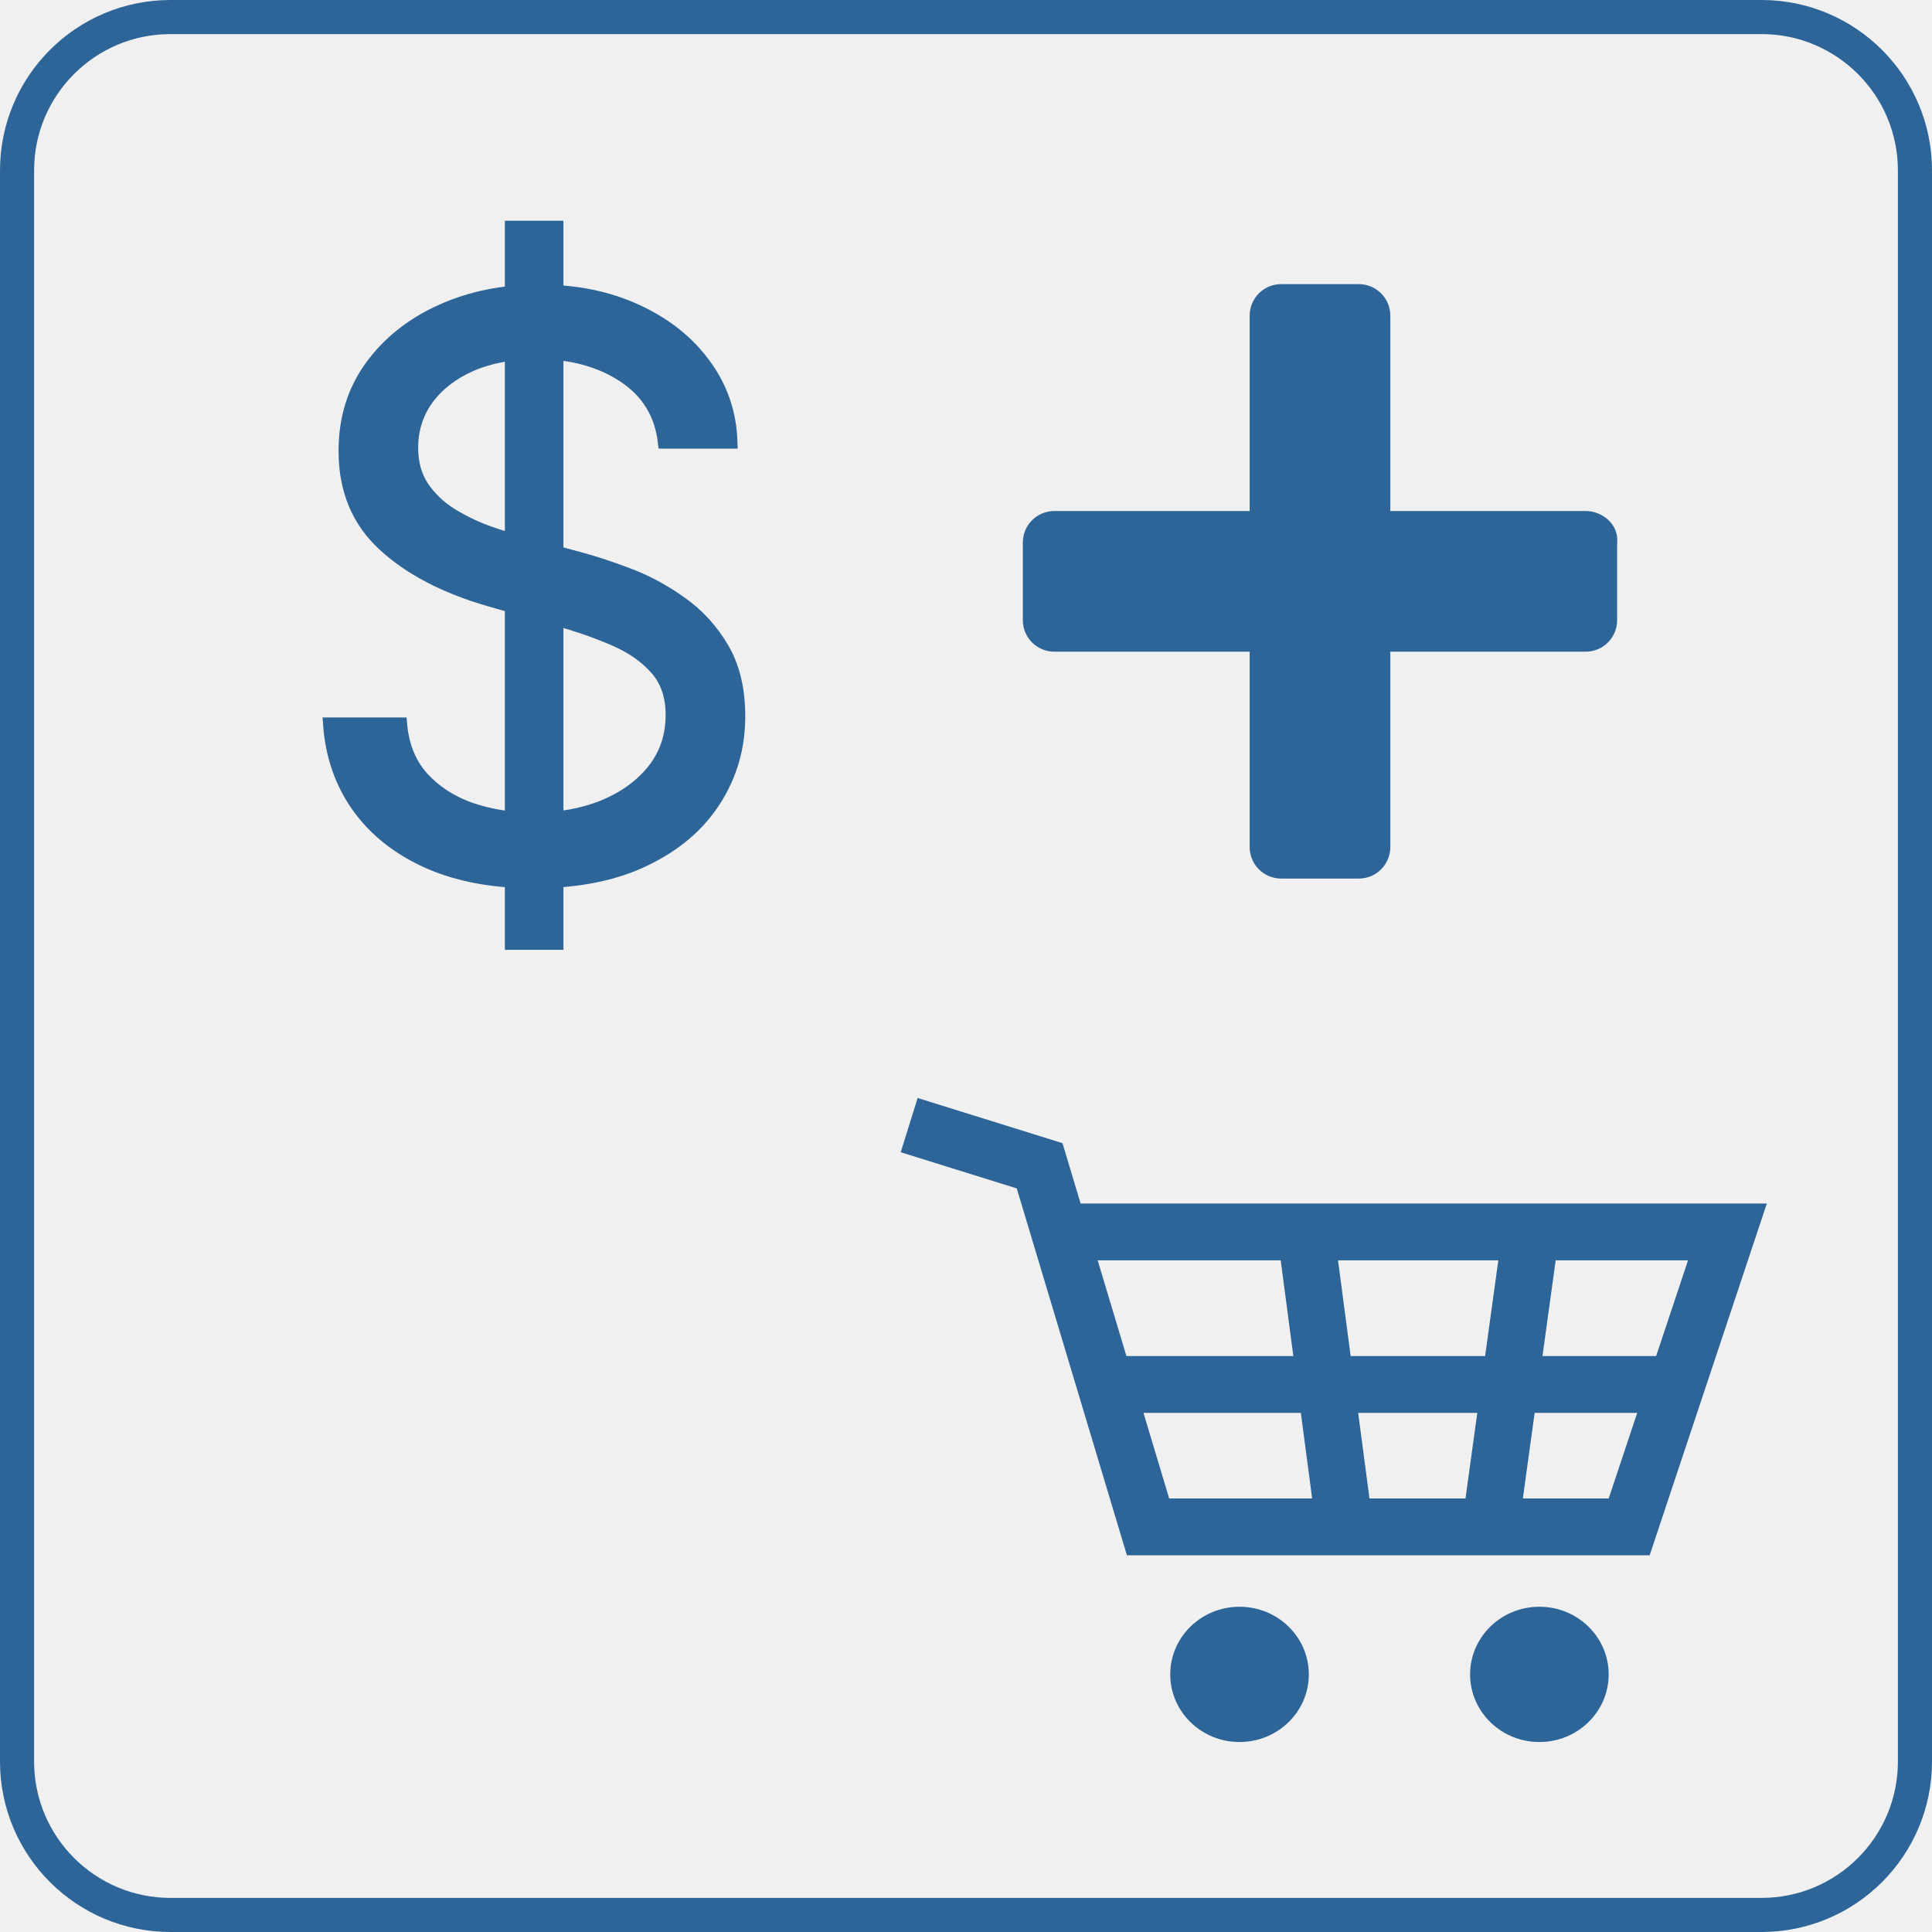
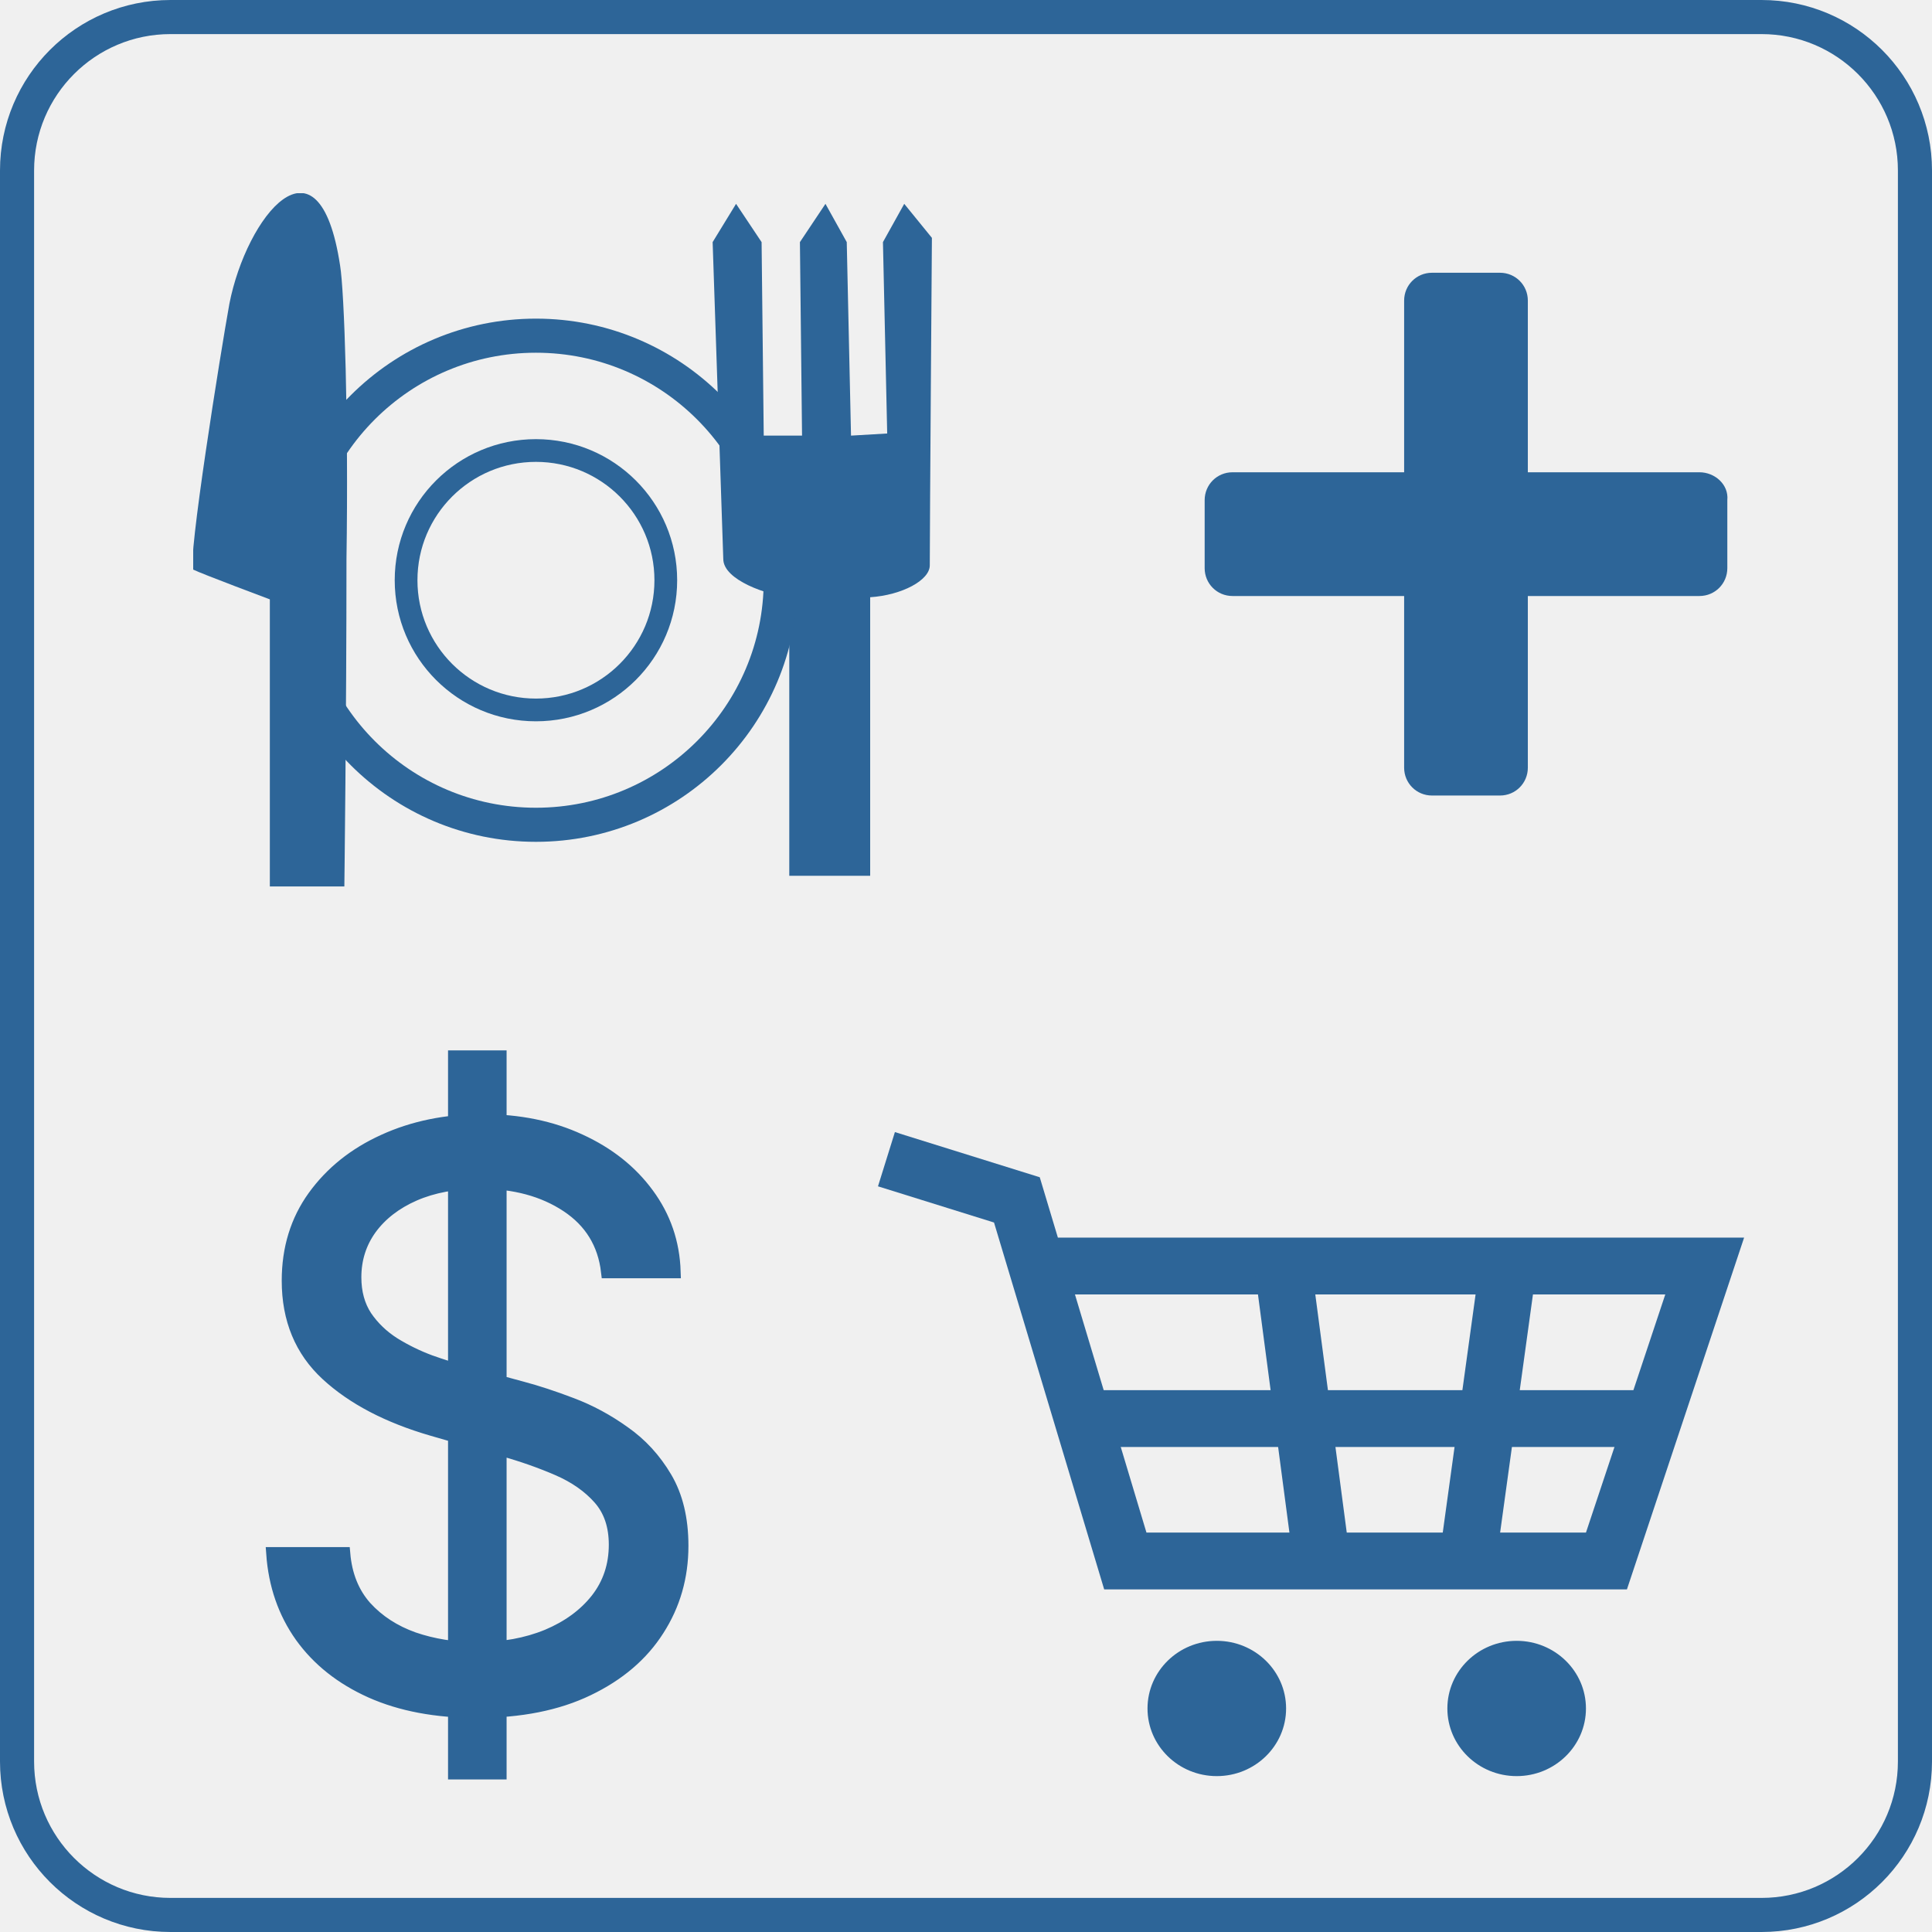
<svg xmlns="http://www.w3.org/2000/svg" width="170" height="170" viewBox="0 0 170 170" fill="none">
-   <path d="M45 83V20H49V83H45ZM58.463 38.9C58.171 36.406 56.984 34.47 54.902 33.092C52.821 31.714 50.268 31.025 47.244 31.025C45.032 31.025 43.098 31.386 41.439 32.108C39.797 32.83 38.512 33.822 37.585 35.086C36.675 36.349 36.219 37.784 36.219 39.392C36.219 40.737 36.537 41.894 37.171 42.862C37.821 43.814 38.65 44.609 39.658 45.249C40.667 45.873 41.724 46.389 42.829 46.8C43.935 47.193 44.951 47.513 45.878 47.759L50.951 49.138C52.252 49.482 53.699 49.958 55.293 50.565C56.902 51.172 58.439 52 59.902 53.05C61.382 54.084 62.602 55.413 63.561 57.037C64.52 58.661 65 60.655 65 63.017C65 65.741 64.293 68.202 62.878 70.4C61.48 72.598 59.431 74.346 56.732 75.642C54.049 76.938 50.789 77.586 46.951 77.586C43.374 77.586 40.276 77.004 37.658 75.839C35.057 74.674 33.008 73.05 31.512 70.966C30.032 68.882 29.195 66.463 29 63.706H35.244C35.407 65.609 36.041 67.184 37.146 68.431C38.268 69.662 39.683 70.581 41.39 71.188C43.114 71.778 44.968 72.073 46.951 72.073C49.26 72.073 51.333 71.696 53.171 70.941C55.008 70.17 56.463 69.104 57.537 67.742C58.61 66.364 59.146 64.756 59.146 62.919C59.146 61.245 58.683 59.884 57.756 58.834C56.829 57.784 55.61 56.931 54.098 56.274C52.585 55.618 50.951 55.044 49.195 54.552L43.049 52.78C39.146 51.648 36.057 50.032 33.781 47.932C31.504 45.832 30.366 43.084 30.366 39.688C30.366 36.866 31.122 34.405 32.634 32.305C34.163 30.188 36.211 28.548 38.781 27.383C41.366 26.202 44.252 25.611 47.439 25.611C50.658 25.611 53.52 26.193 56.024 27.358C58.529 28.507 60.512 30.082 61.976 32.083C63.455 34.085 64.236 36.357 64.317 38.9H58.463Z" fill="#2D6598" stroke="#2D6598" stroke-width="1.153" stroke-miterlimit="10" />
-   <path d="M139.511 44.964H122.337V27.786C122.337 26.238 121.099 25 119.552 25H112.744C111.197 25 109.959 26.238 109.959 27.786V44.964H92.785C91.238 44.964 90 46.202 90 47.749V54.559C90 56.106 91.238 57.344 92.785 57.344H109.959V74.522C109.959 76.07 111.197 77.308 112.744 77.308H119.552C121.099 77.308 122.337 76.07 122.337 74.522V57.344H139.511C141.058 57.344 142.296 56.106 142.296 54.559V47.749C142.451 46.202 141.058 44.964 139.511 44.964Z" fill="#2D6598" />
-   <path d="M80 99L91.478 102.58L101.019 134.354H143.354L152 108.398H93.118" stroke="#2D6598" stroke-width="5" stroke-miterlimit="10" />
-   <path d="M96.994 121.823H147.677" stroke="#2D6598" stroke-width="5" stroke-miterlimit="10" />
-   <path d="M114.882 108.398L118.311 134.354" stroke="#2D6598" stroke-width="5" stroke-miterlimit="10" />
-   <path d="M134.708 108.398L131.13 134.354" stroke="#2D6598" stroke-width="5" stroke-miterlimit="10" />
-   <path d="M109.068 153C112.279 153 114.882 150.462 114.882 147.332C114.882 144.201 112.279 141.663 109.068 141.663C105.858 141.663 103.255 144.201 103.255 147.332C103.255 150.462 105.858 153 109.068 153Z" fill="#2D6598" stroke="#2D6598" stroke-width="0.567" stroke-miterlimit="10" />
-   <path d="M135.453 153C138.664 153 141.267 150.462 141.267 147.332C141.267 144.201 138.664 141.663 135.453 141.663C132.243 141.663 129.64 144.201 129.64 147.332C129.64 150.462 132.243 153 135.453 153Z" fill="#2D6598" stroke="#2D6598" stroke-width="0.567" stroke-miterlimit="10" />
+   <path d="M40 156V93H44V156H40ZM53.463 111.9C53.171 109.406 51.984 107.47 49.902 106.092C47.821 104.714 45.268 104.025 42.244 104.025C40.032 104.025 38.098 104.386 36.439 105.108C34.797 105.83 33.512 106.822 32.585 108.086C31.675 109.349 31.22 110.784 31.22 112.392C31.22 113.737 31.537 114.894 32.171 115.862C32.821 116.814 33.65 117.609 34.658 118.249C35.667 118.873 36.724 119.389 37.829 119.8C38.935 120.193 39.951 120.513 40.878 120.759L45.951 122.137C47.252 122.482 48.699 122.958 50.293 123.565C51.902 124.172 53.439 125 54.902 126.05C56.382 127.084 57.602 128.413 58.561 130.037C59.52 131.661 60 133.655 60 136.017C60 138.741 59.293 141.202 57.878 143.4C56.48 145.598 54.431 147.346 51.732 148.642C49.049 149.938 45.789 150.586 41.951 150.586C38.374 150.586 35.276 150.004 32.658 148.839C30.057 147.674 28.008 146.05 26.512 143.966C25.032 141.882 24.195 139.462 24 136.706H30.244C30.407 138.609 31.041 140.184 32.146 141.431C33.268 142.662 34.683 143.58 36.39 144.187C38.114 144.778 39.968 145.073 41.951 145.073C44.26 145.073 46.333 144.696 48.171 143.941C50.008 143.17 51.463 142.104 52.537 140.742C53.61 139.364 54.146 137.756 54.146 135.919C54.146 134.245 53.683 132.884 52.756 131.834C51.829 130.784 50.61 129.93 49.098 129.274C47.585 128.618 45.951 128.044 44.195 127.552L38.049 125.78C34.146 124.648 31.057 123.032 28.78 120.932C26.504 118.832 25.366 116.084 25.366 112.688C25.366 109.866 26.122 107.405 27.634 105.305C29.163 103.188 31.211 101.548 33.781 100.383C36.366 99.202 39.252 98.611 42.439 98.611C45.658 98.611 48.52 99.193 51.024 100.358C53.529 101.507 55.512 103.082 56.976 105.083C58.455 107.085 59.236 109.357 59.317 111.9H53.463Z" fill="#2D6598" stroke="#2D6598" stroke-width="1.153" stroke-miterlimit="10" />
+   <path d="M149.54 41.556H134.437V26.45C134.437 25.089 133.349 24 131.988 24H126.001C124.641 24 123.552 25.089 123.552 26.45V41.556H108.449C107.089 41.556 106 42.645 106 44.006V49.994C106 51.355 107.089 52.444 108.449 52.444H123.552V67.55C123.552 68.911 124.641 70 126.001 70H131.988C133.349 70 134.437 68.911 134.437 67.55V52.444H149.54C150.901 52.444 151.99 51.355 151.99 49.994V44.006C152.126 42.645 150.901 41.556 149.54 41.556Z" fill="#2D6598" />
+   <path d="M78 102L89.478 105.58L99.019 137.354H141.354L150 111.398H91.118" stroke="#2D6598" stroke-width="5" stroke-miterlimit="10" />
+   <path d="M94.994 124.823H145.677" stroke="#2D6598" stroke-width="5" stroke-miterlimit="10" />
+   <path d="M112.882 111.398L116.311 137.354" stroke="#2D6598" stroke-width="5" stroke-miterlimit="10" />
+   <path d="M132.708 111.398L129.13 137.354" stroke="#2D6598" stroke-width="5" stroke-miterlimit="10" />
+   <path d="M107.068 156C110.279 156 112.882 153.462 112.882 150.331C112.882 147.201 110.279 144.663 107.068 144.663C103.858 144.663 101.255 147.201 101.255 150.331C101.255 153.462 103.858 156 107.068 156Z" fill="#2D6598" stroke="#2D6598" stroke-width="0.567" stroke-miterlimit="10" />
+   <path d="M133.453 156C136.664 156 139.267 153.462 139.267 150.331C139.267 147.201 136.664 144.663 133.453 144.663C130.243 144.663 127.64 147.201 127.64 150.331C127.64 153.462 130.243 156 133.453 156Z" fill="#2D6598" stroke="#2D6598" stroke-width="0.567" stroke-miterlimit="10" />
+   <g clip-path="url(#clip0_173_6852)">
+     <path d="M23.744 52.739C23.744 52.739 17.749 50.494 17 50.12C16.438 49.558 19.435 30.847 20.184 26.73C21.683 19.058 28.052 11.012 29.925 23.362C30.3 25.607 30.674 36.834 30.487 49.184C30.487 63.218 30.3 78 30.3 78H23.744V52.739Z" fill="#2D6598" />
+     <path d="M82 20.929L79.565 17.936L77.692 21.304L78.066 38.144L74.882 38.331L74.507 21.304L72.634 17.936L70.386 21.304L70.573 38.331H67.202L67.014 21.304L64.767 17.936L62.706 21.304L63.643 49.184C63.643 51.055 67.576 52.365 69.45 52.552V77.064H76.568V52.552C79.377 52.365 81.813 51.055 81.813 49.745C81.813 46.19 82 20.929 82 20.929Z" fill="#2D6598" />
+     <path d="M47.158 72.574C59.056 72.574 68.7 62.94 68.7 51.055C68.7 39.171 59.056 29.537 47.158 29.537C35.261 29.537 25.617 39.171 25.617 51.055C25.617 62.94 35.261 72.574 47.158 72.574Z" stroke="#2D6598" stroke-width="3" stroke-miterlimit="10" />
+     <path d="M47.158 62.469C53.469 62.469 58.585 57.359 58.585 51.055C58.585 44.751 53.469 39.641 47.158 39.641C40.848 39.641 35.732 44.751 35.732 51.055C35.732 57.359 40.848 62.469 47.158 62.469Z" stroke="#2D6598" stroke-width="2" stroke-miterlimit="10" />
+   </g>
  <rect x="1.5" y="1.5" width="167" height="167" rx="13.5" stroke="#2D6598" stroke-width="3" />
+   <defs>
+     <clipPath id="clip0_173_6852">
+       <rect width="65" height="61" fill="white" transform="translate(17 17)" />
+     </clipPath>
+   </defs>
</svg>
